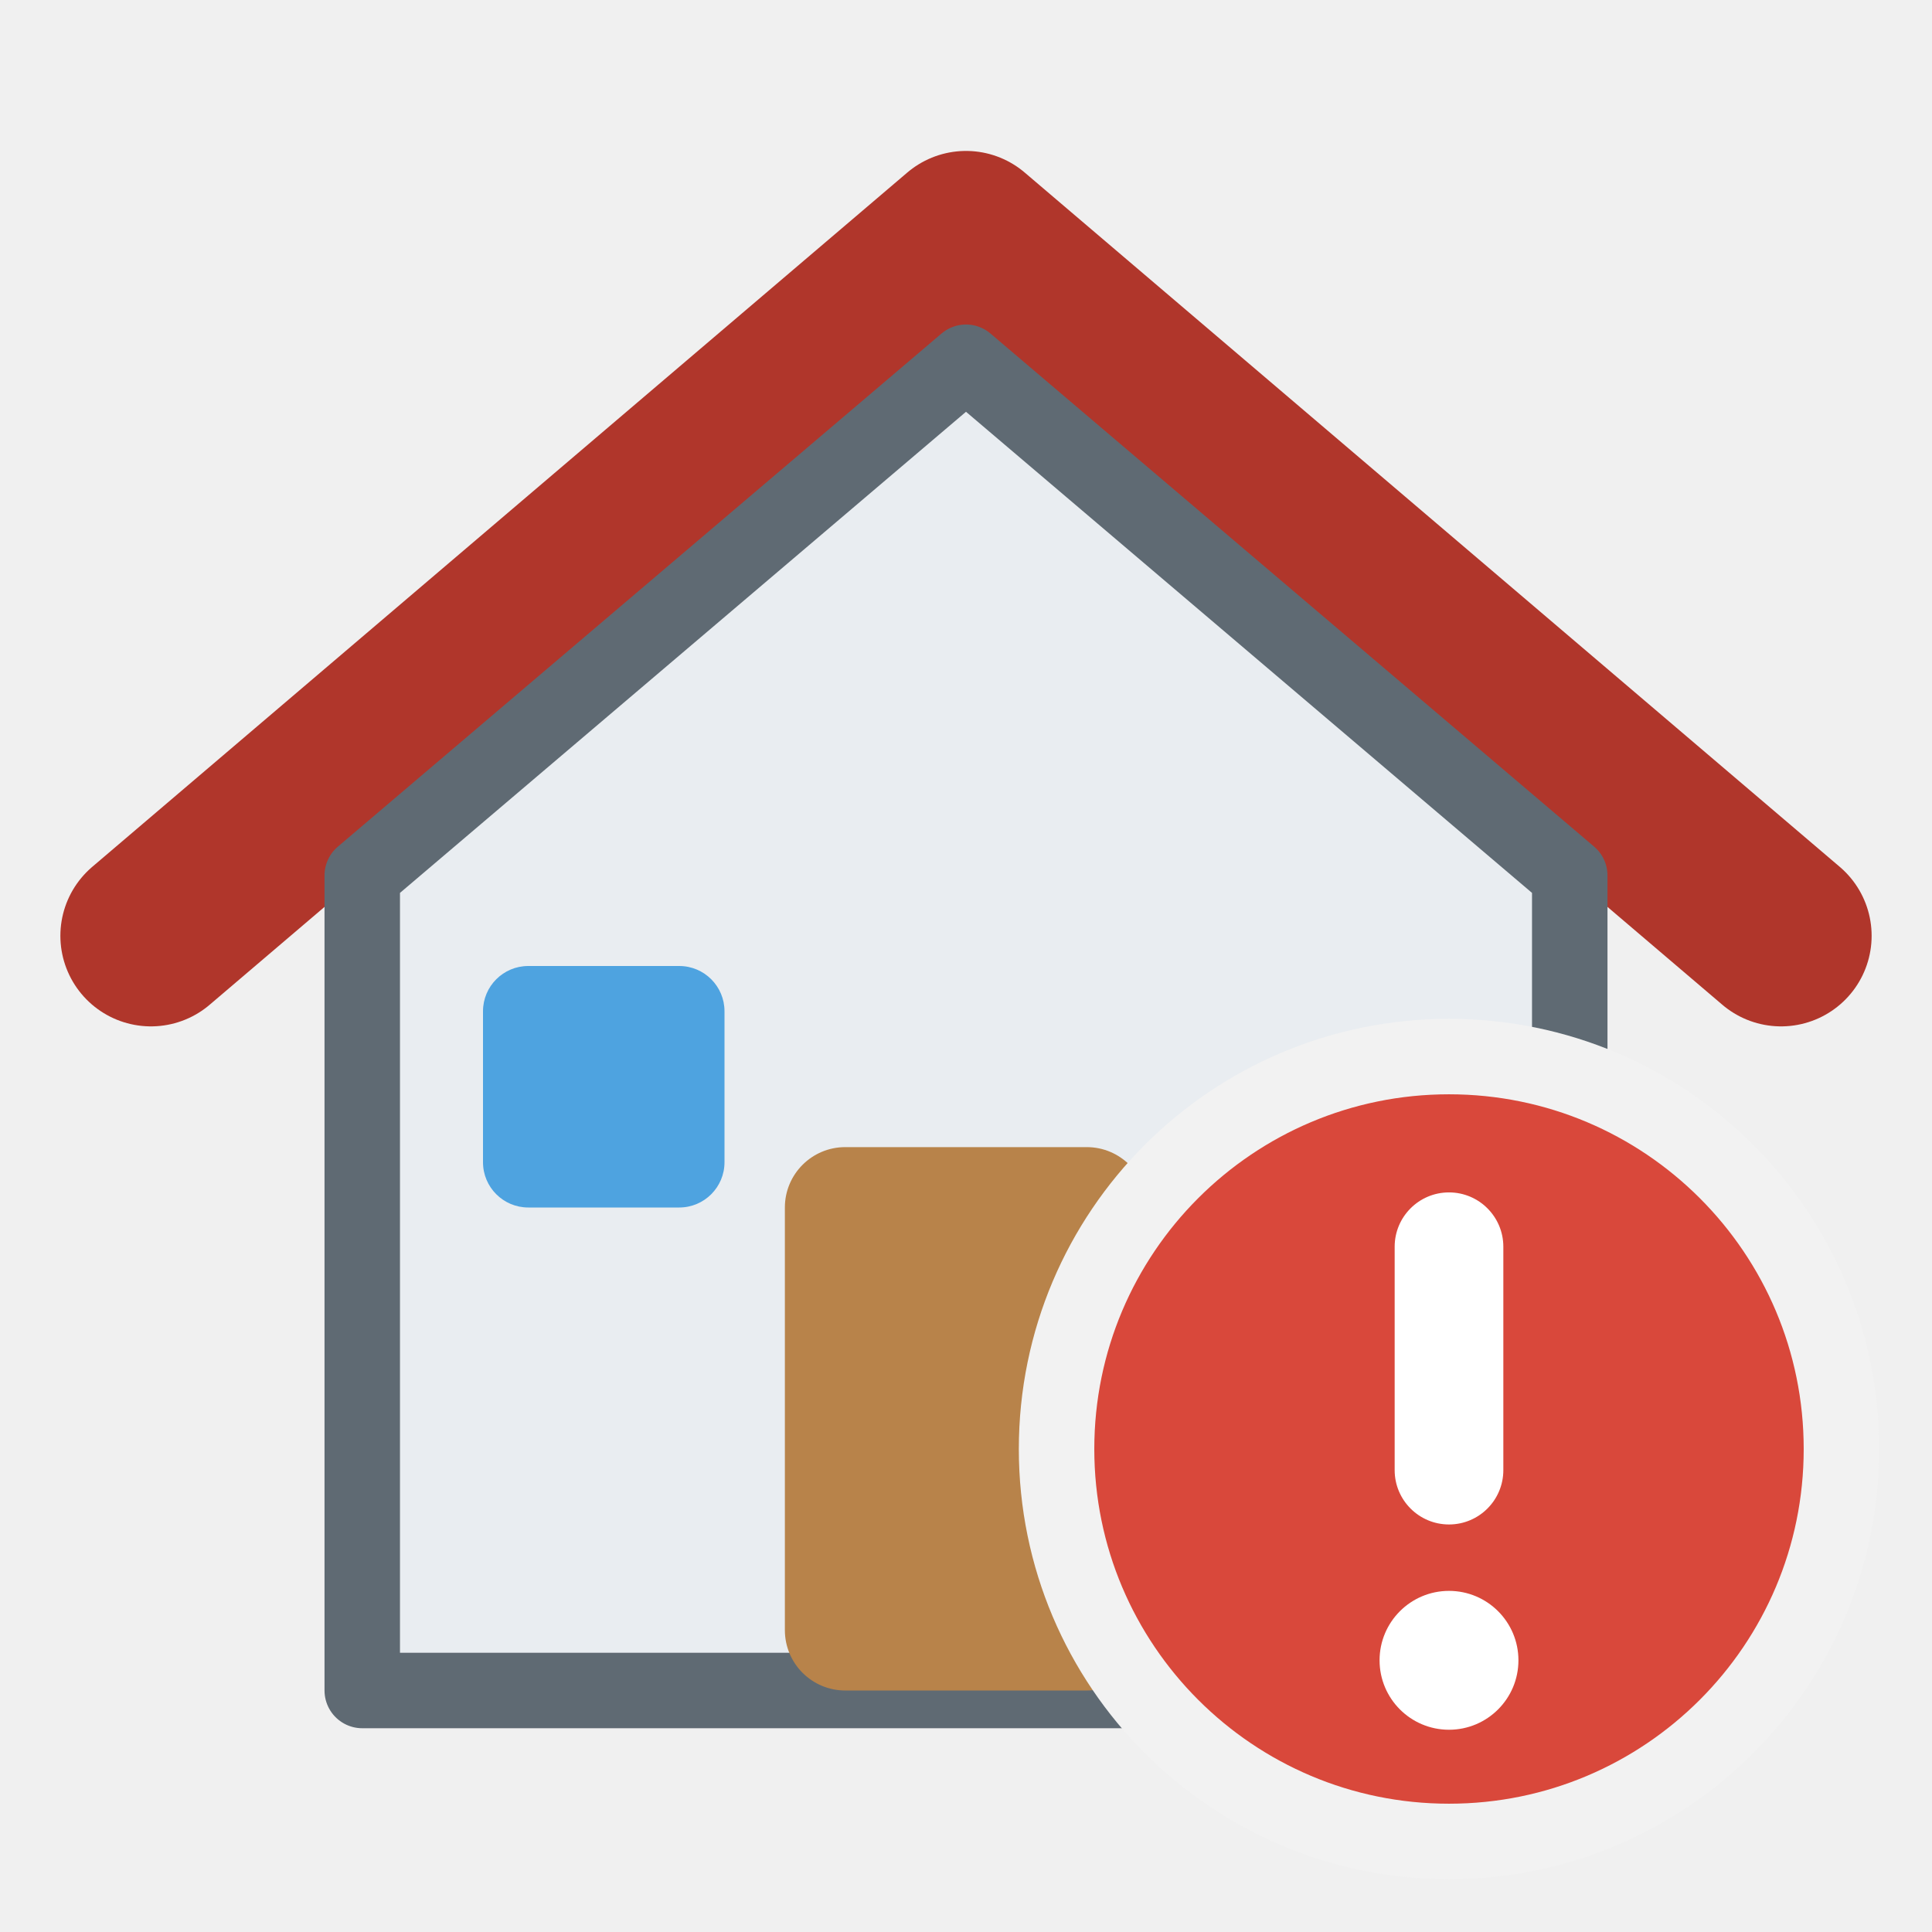
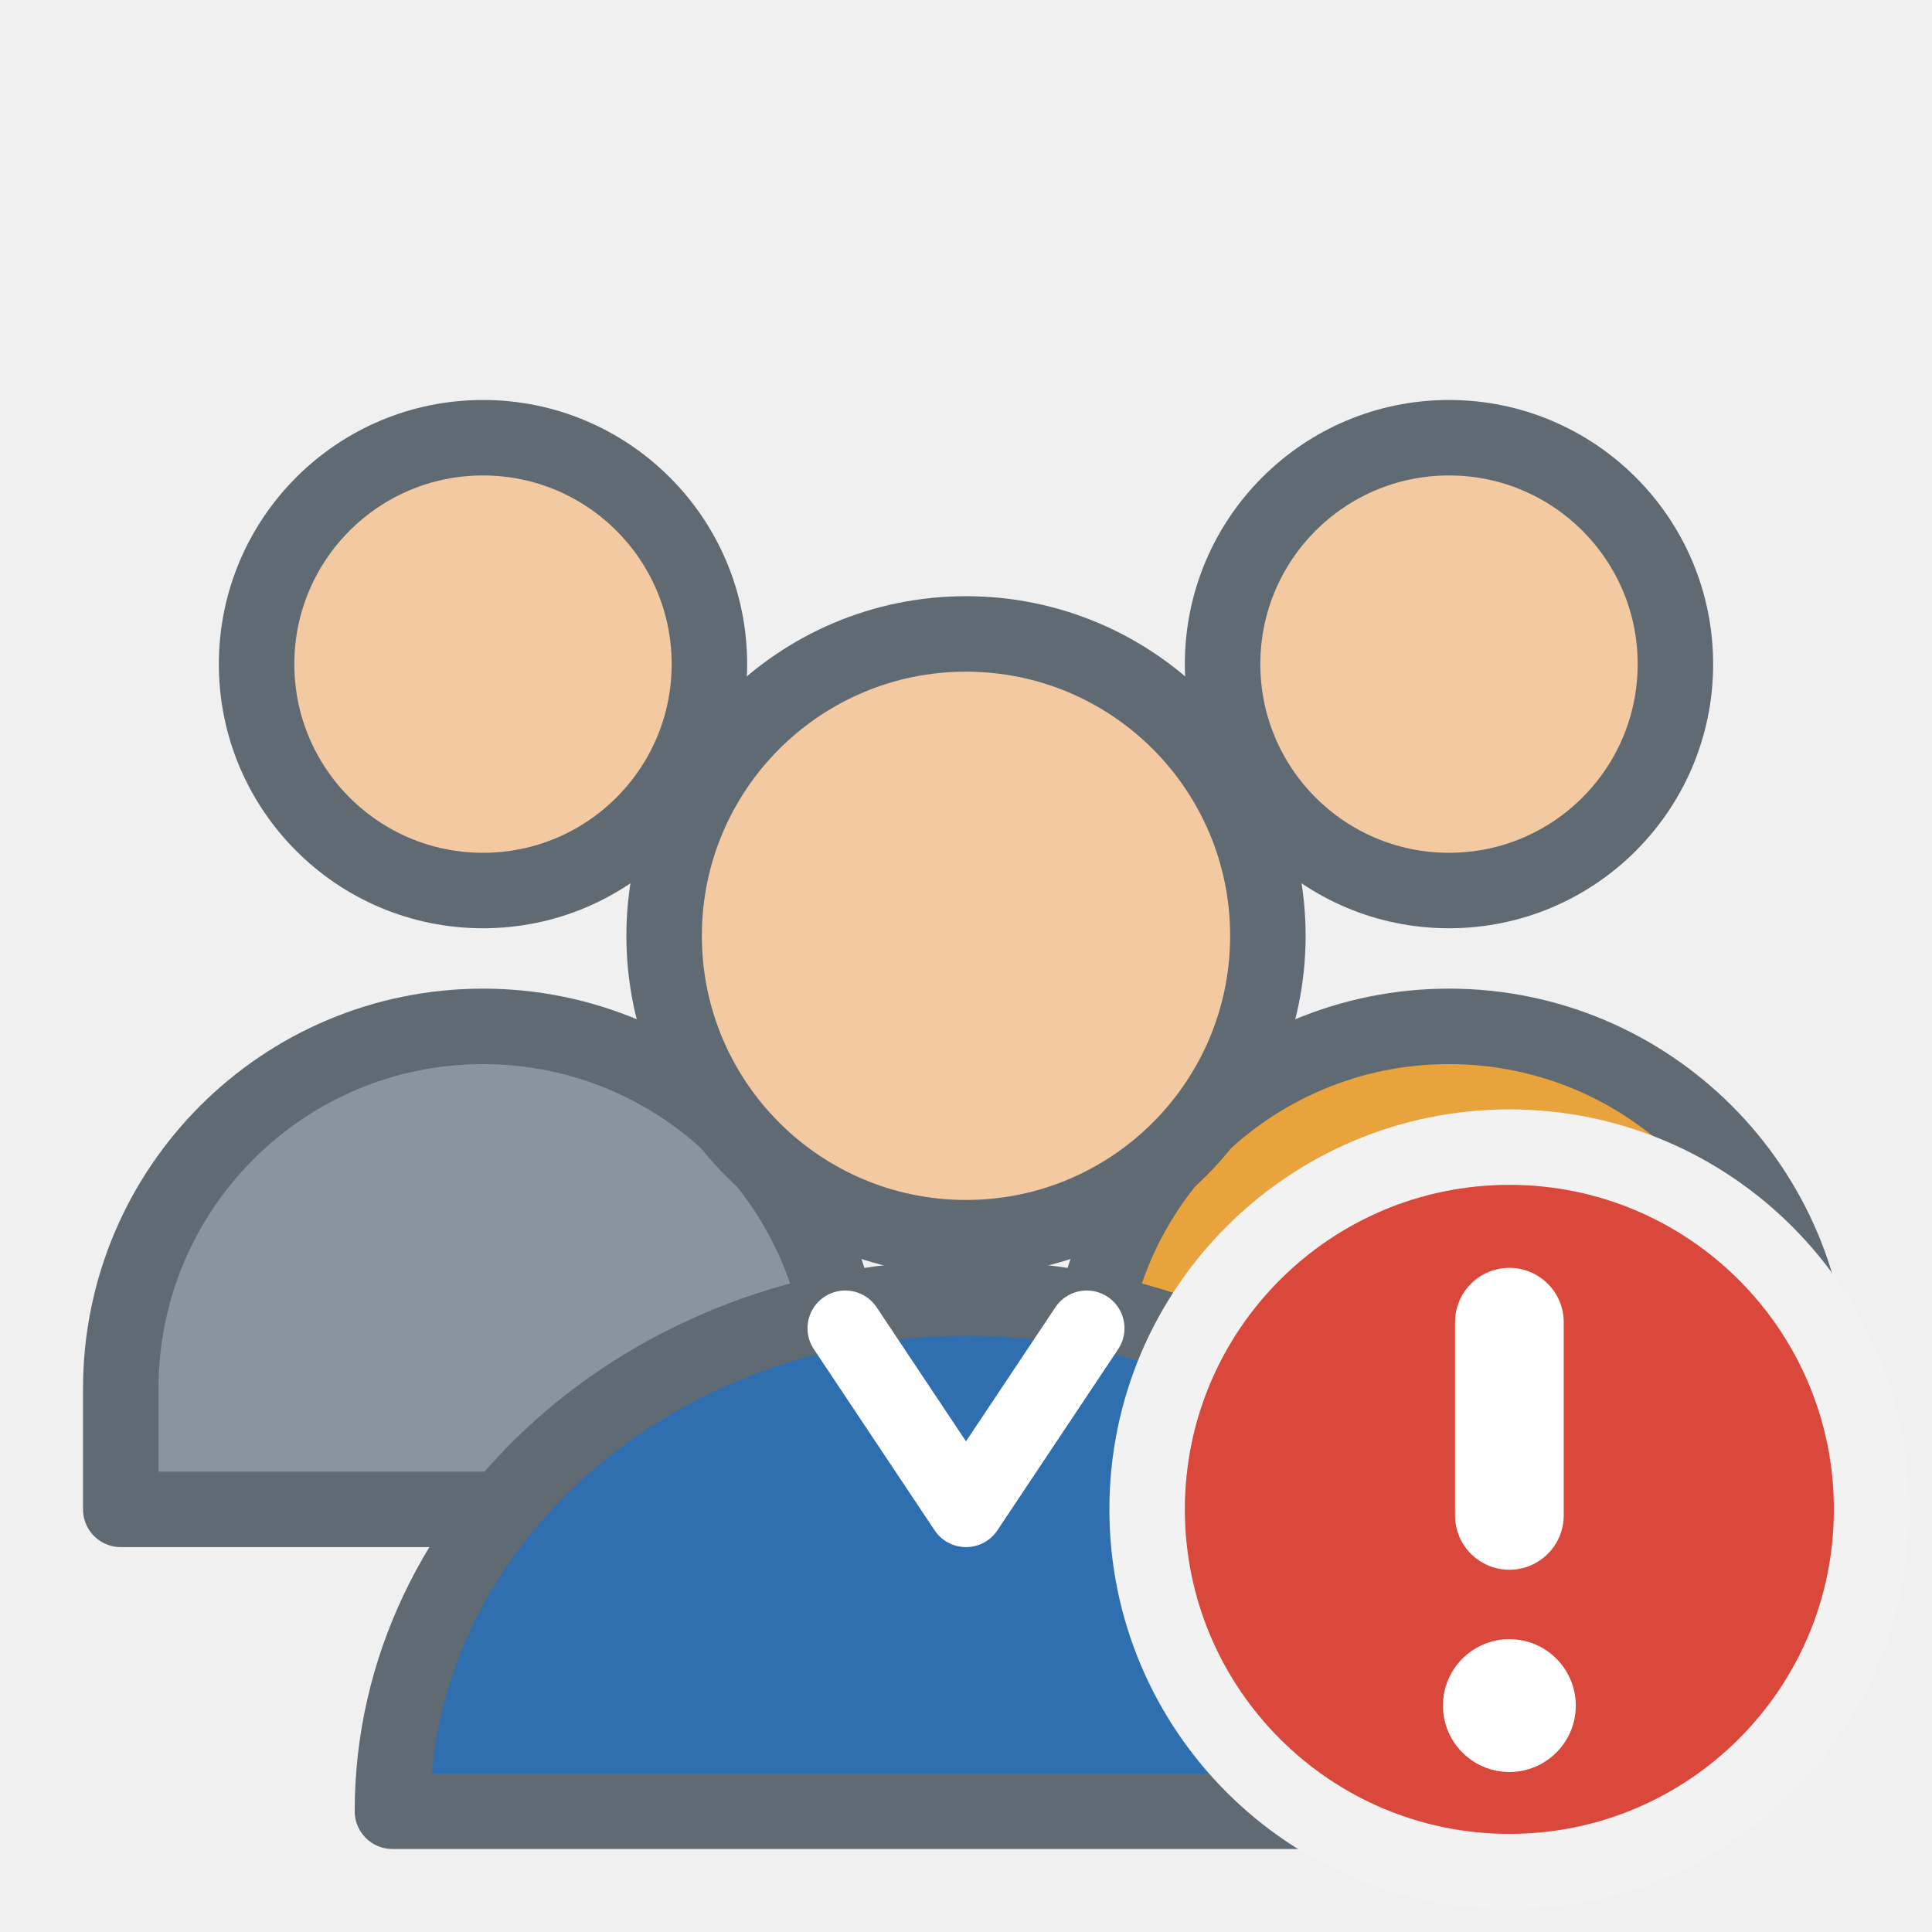
<svg xmlns="http://www.w3.org/2000/svg" viewBox="0 0 64 64" width="64" height="64">
-   <path d="M5 31L32 8l27 23" fill="none" stroke="#B0362B" stroke-width="6" stroke-linecap="round" stroke-linejoin="round" />
-   <path d="M12 29L32 12l20 17v27H12z" fill="#E9EDF1" stroke="#5F6A73" stroke-width="2.5" stroke-linejoin="round" />
-   <rect x="26" y="38" width="12" height="18" rx="2" fill="#B8834A" />
-   <rect x="16" y="32" width="8" height="8" rx="1.5" fill="#4EA3E0" />
-   <circle cx="48" cy="48" r="13" fill="#D9483B" stroke="#F2F2F2" stroke-width="2.5" />
-   <rect x="46.2" y="39.5" width="3.6" height="11" rx="1.8" fill="#FFFFFF" />
-   <circle cx="48" cy="55" r="2.3" fill="#FFFFFF" />
+   <path d="M4 46a12 12 0 0 1 24 0v4H4z" fill="#8A949C" stroke="#5F6A73" stroke-width="2.5" stroke-linejoin="round" />
+   <circle cx="16" cy="22" r="7.5" fill="#F2C9A0" stroke="#5F6A73" stroke-width="2.5" />
+   <path d="M36 46a12 12 0 0 1 24 0v4H36z" fill="#E8A33C" stroke="#5F6A73" stroke-width="2.5" stroke-linejoin="round" />
+   <circle cx="48" cy="22" r="7.5" fill="#F2C9A0" stroke="#5F6A73" stroke-width="2.5" />
+   <path d="M13 60a19 17 0 0 1 38 0z" fill="#2F6FB0" stroke="#5F6A73" stroke-width="2.5" stroke-linejoin="round" />
+   <path d="M28 44l4 6 4-6" fill="none" stroke="#FFFFFF" stroke-width="2.5" stroke-linecap="round" stroke-linejoin="round" />
+   <circle cx="32" cy="31" r="10" fill="#F2C9A0" stroke="#5F6A73" stroke-width="2.5" />
+   <circle cx="50" cy="50" r="12" fill="#D9483B" stroke="#F2F2F2" stroke-width="2.5" />
+   <rect x="48.2" y="42" width="3.6" height="10" rx="1.8" fill="#FFFFFF" />
+   <circle cx="50" cy="56.5" r="2.2" fill="#FFFFFF" />
</svg>
